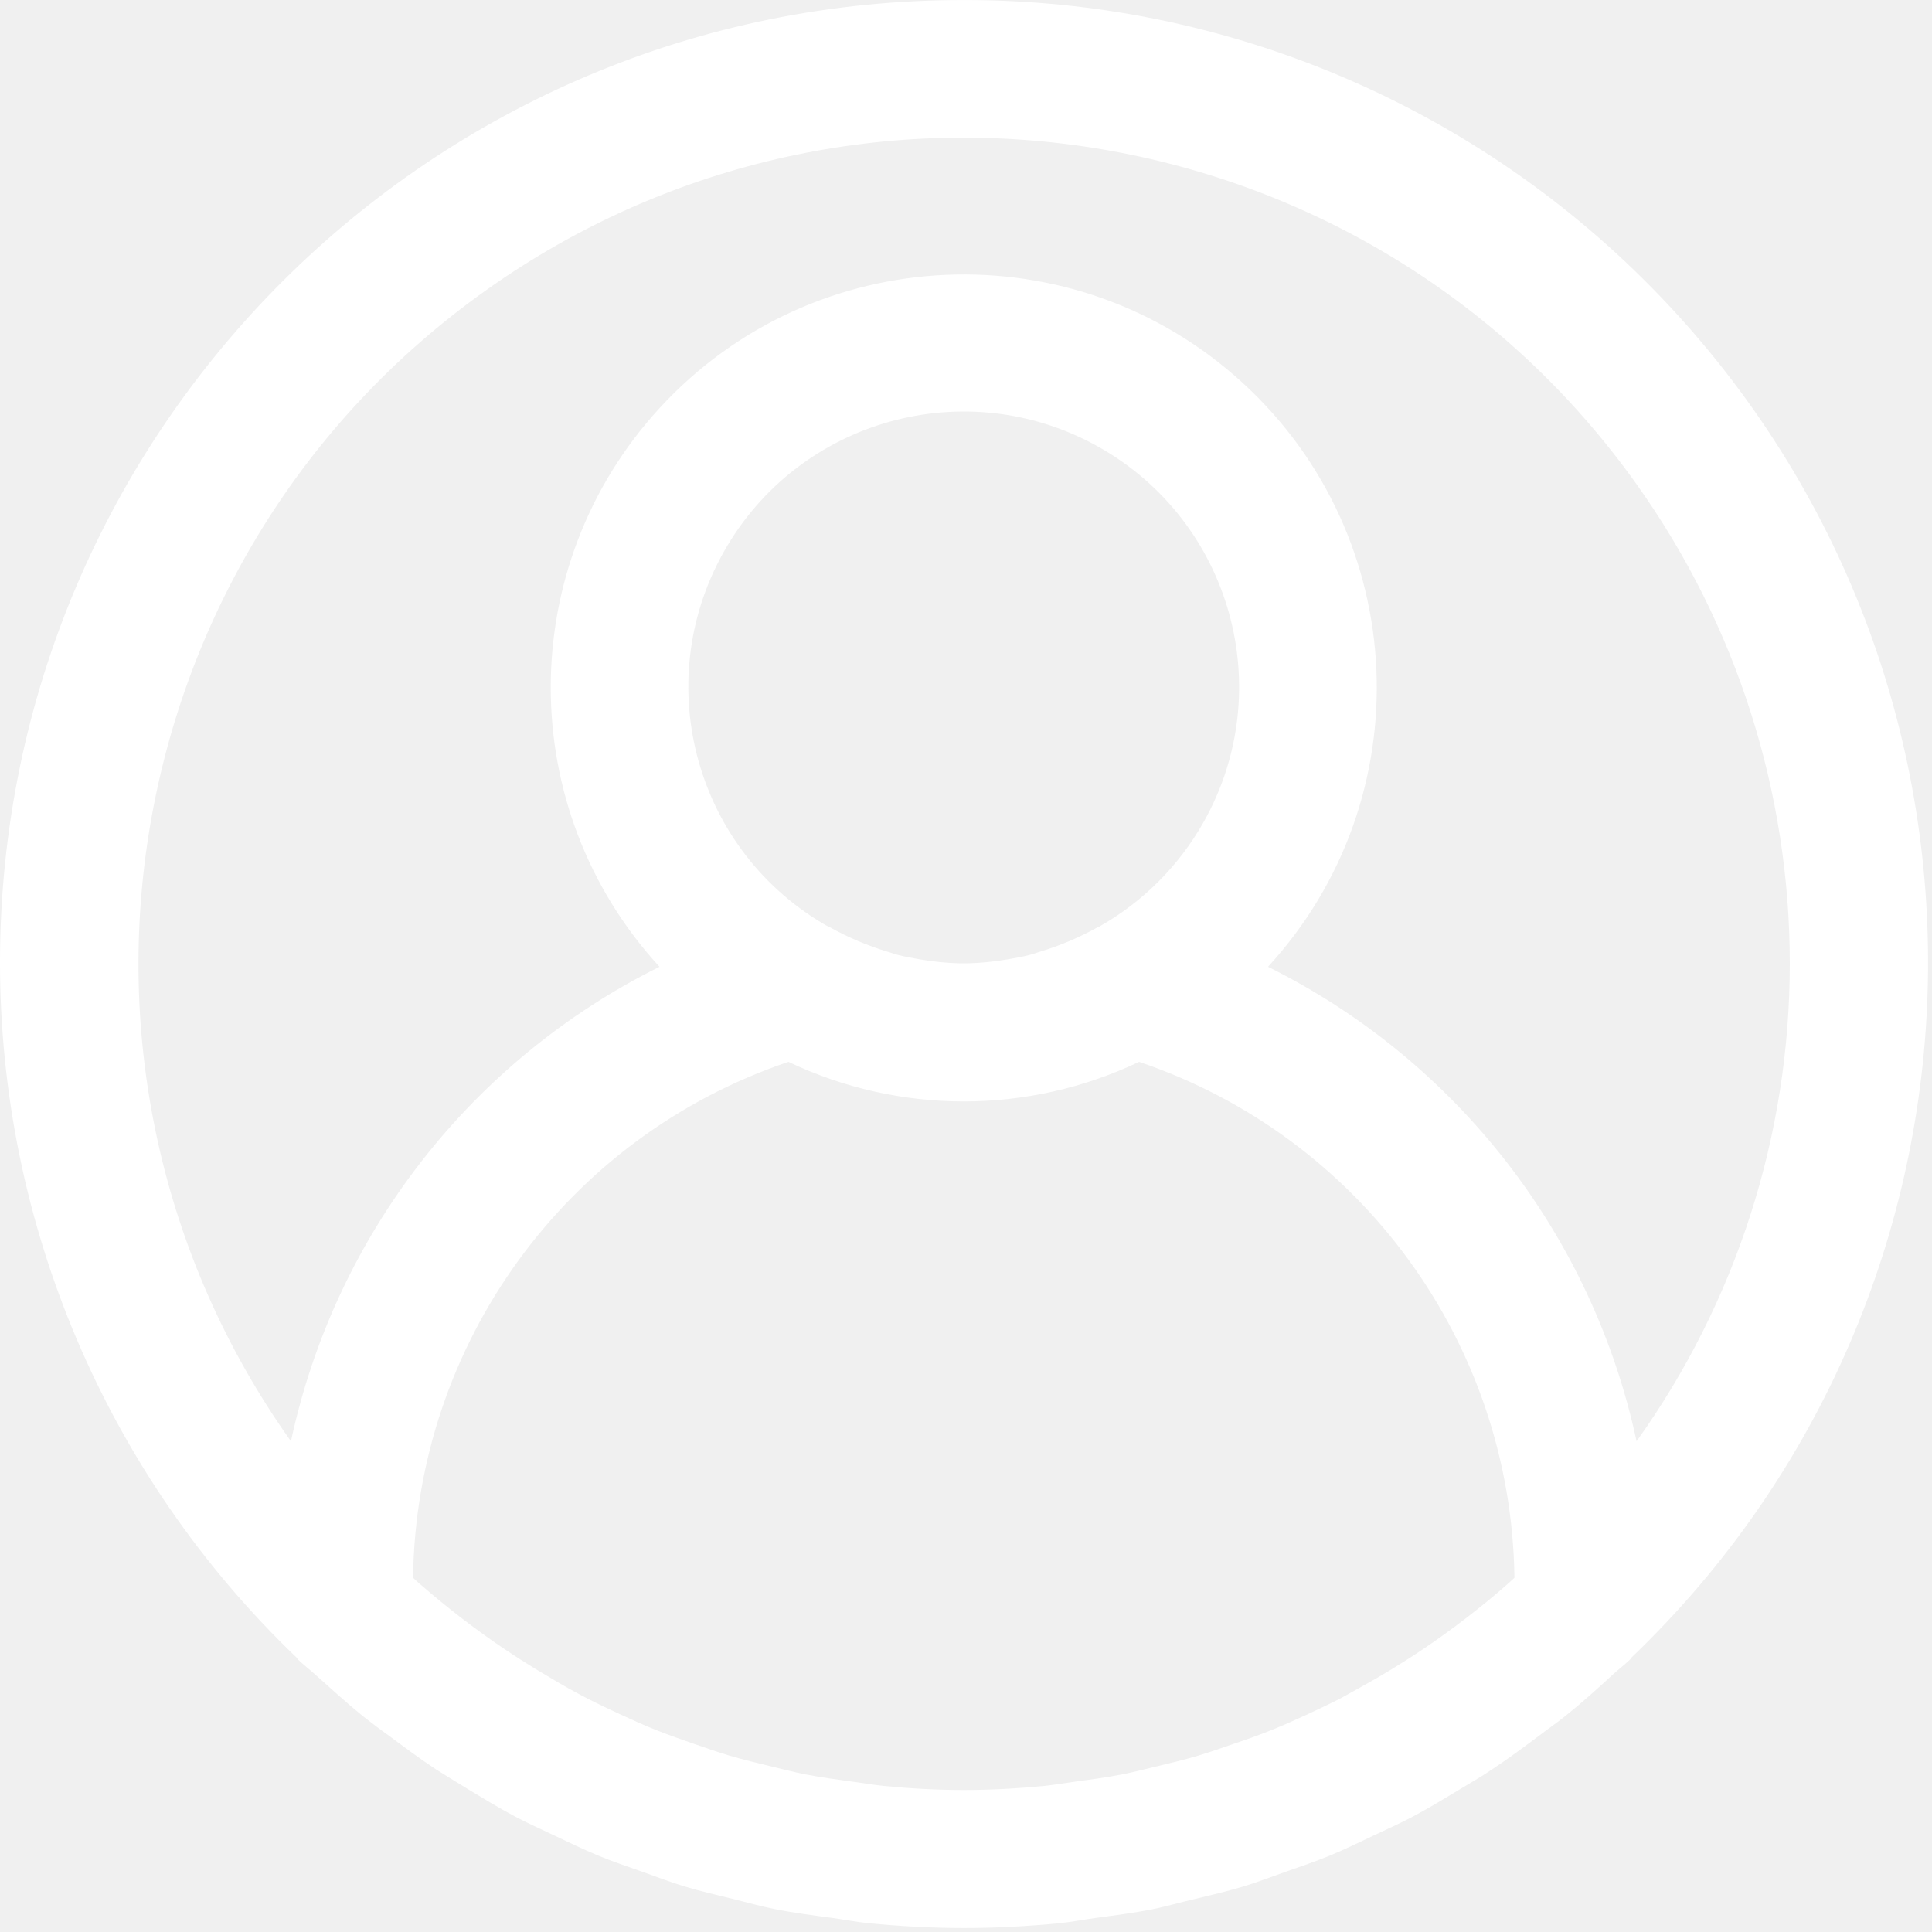
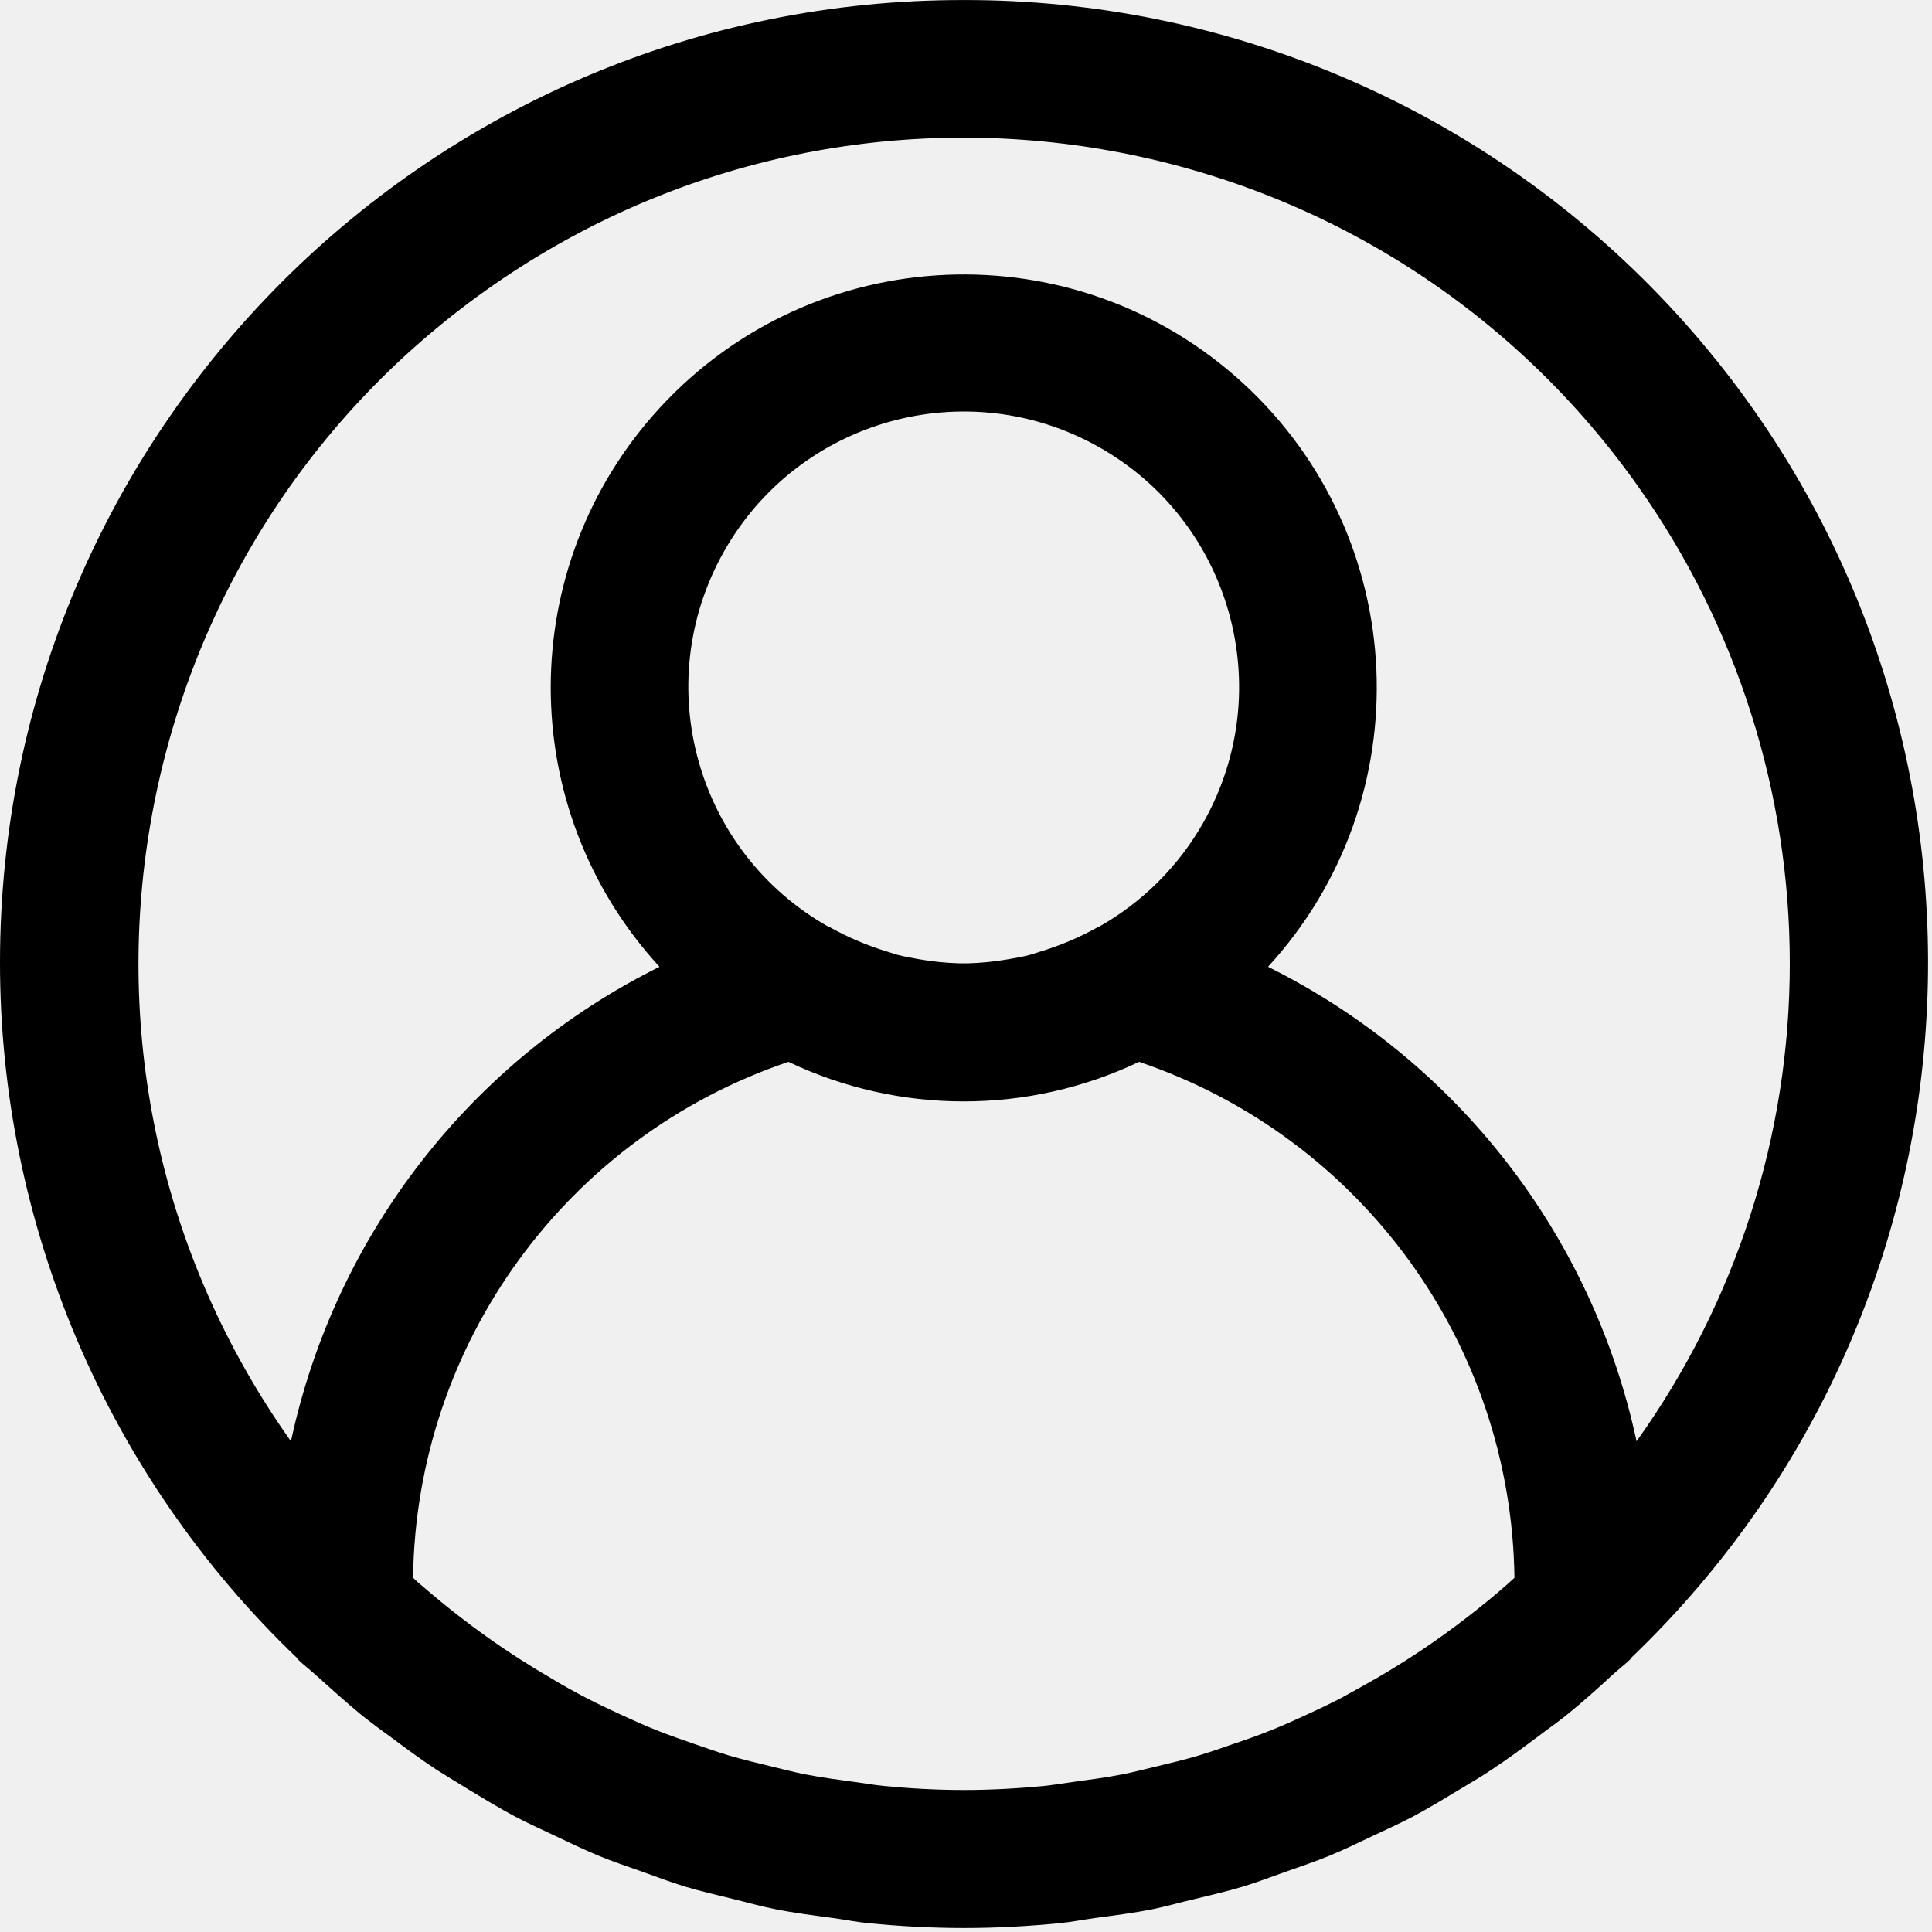
<svg xmlns="http://www.w3.org/2000/svg" width="100%" height="100%" viewBox="0 0 479 479" version="1.1" xml:space="preserve" style="fill-rule:evenodd;clip-rule:evenodd;stroke-linejoin:round;stroke-miterlimit:2;">
-   <path d="M411.703,73.561C366.586,26.468 304.161,-0.109 238.943,0.011C107.145,-0.155 0.166,106.554 0,238.353C-0.082,303.523 26.492,365.891 73.55,410.976C73.687,411.112 73.738,411.317 73.874,411.437C75.256,412.768 76.758,413.895 78.158,415.175C81.998,418.588 85.838,422.121 89.883,425.415C92.05,427.122 94.303,428.828 96.522,430.398C100.345,433.248 104.168,436.098 108.161,438.727C110.875,440.434 113.674,442.14 116.455,443.847C120.141,446.066 123.811,448.301 127.617,450.332C130.843,452.039 134.136,453.506 137.413,455.059C140.997,456.766 144.53,458.472 148.199,460.008C151.868,461.544 155.555,462.739 159.275,464.07C162.995,465.401 166.204,466.63 169.771,467.722C173.799,468.934 177.929,469.872 182.025,470.879C185.438,471.715 188.749,472.671 192.265,473.354C196.975,474.293 201.754,474.89 206.533,475.539C209.486,475.949 212.37,476.529 215.356,476.819C223.173,477.587 231.057,478.014 239.01,478.014C246.963,478.014 254.848,477.587 262.664,476.819C265.651,476.529 268.535,475.949 271.487,475.539C276.266,474.89 281.044,474.293 285.755,473.354C289.168,472.671 292.582,471.647 295.995,470.879C300.091,469.872 304.221,468.933 308.249,467.722C311.816,466.63 315.263,465.299 318.745,464.07C322.227,462.841 326.186,461.51 329.821,460.008C333.456,458.506 337.023,456.748 340.607,455.059C343.884,453.506 347.178,452.038 350.403,450.332C354.209,448.301 357.878,446.065 361.565,443.847C364.347,442.14 367.146,440.587 369.859,438.727C373.853,436.099 377.676,433.249 381.498,430.398C383.717,428.691 385.969,427.155 388.137,425.415C392.182,422.172 396.022,418.725 399.862,415.175C401.261,413.895 402.763,412.769 404.146,411.437C404.282,411.318 404.334,411.113 404.47,410.976C499.644,319.798 502.881,168.732 411.703,73.561ZM373.344,393.107C370.238,395.838 367.029,398.432 363.787,400.941C361.876,402.409 359.964,403.859 358.001,405.259C354.912,407.495 351.772,409.611 348.58,411.642C346.259,413.127 343.887,414.56 341.497,415.96C338.493,417.667 335.438,419.373 332.349,421.08C329.618,422.479 326.836,423.794 324.038,425.091C321.24,426.388 318.15,427.77 315.129,428.982C312.108,430.194 308.9,431.337 305.742,432.395C302.858,433.385 299.974,434.409 297.055,435.279C293.642,436.303 290.075,437.139 286.542,437.993C283.777,438.641 281.047,439.375 278.248,439.922C274.203,440.707 270.073,441.253 265.926,441.816C263.571,442.123 261.233,442.55 258.86,442.789C252.306,443.42 245.667,443.796 238.96,443.796C232.253,443.796 225.614,443.421 219.06,442.789C216.688,442.55 214.35,442.123 211.994,441.816C207.847,441.253 203.717,440.707 199.672,439.922C196.873,439.376 194.142,438.642 191.378,437.993C187.845,437.14 184.329,436.286 180.865,435.279C177.947,434.409 175.062,433.385 172.178,432.395C169.021,431.303 165.863,430.193 162.791,428.982C159.719,427.77 156.818,426.439 153.882,425.091C150.946,423.743 148.301,422.48 145.571,421.08C142.482,419.476 139.427,417.786 136.423,415.96C134.034,414.561 131.661,413.127 129.34,411.642C126.149,409.611 123.008,407.495 119.919,405.259C117.956,403.86 116.045,402.409 114.133,400.941C110.89,398.432 107.682,395.821 104.576,393.107C103.825,392.544 103.142,391.827 102.409,391.178C103.172,333.121 140.469,281.857 195.474,263.263C222.977,276.346 254.909,276.346 282.412,263.263C337.416,281.857 374.713,333.12 375.477,391.178C374.76,391.827 374.077,392.476 373.344,393.107ZM179.43,136.849C197.909,103.985 239.53,92.324 272.394,110.803C305.258,129.282 316.919,170.903 298.44,203.767C292.309,214.671 283.299,223.681 272.394,229.813C272.309,229.813 272.206,229.813 272.104,229.915C267.578,232.434 262.795,234.46 257.836,235.957C256.949,236.213 256.129,236.554 255.191,236.776C253.484,237.22 251.692,237.527 249.934,237.834C246.624,238.413 243.275,238.749 239.916,238.841L237.97,238.841C234.611,238.749 231.262,238.413 227.952,237.834C226.245,237.527 224.436,237.22 222.696,236.776C221.791,236.554 220.989,236.213 220.051,235.957C215.092,234.46 210.309,232.435 205.783,229.915L205.476,229.813C172.612,211.334 160.951,169.713 179.43,136.849ZM405.753,357.336C394.801,306.253 361.163,262.946 314.378,239.696C352.623,198.035 349.853,133.258 308.192,95.013C266.531,56.768 201.754,59.538 163.509,101.199C127.555,140.365 127.555,200.531 163.509,239.696C116.724,262.947 83.086,306.253 72.134,357.336C6.69,265.153 28.366,137.371 120.549,71.927C212.732,6.483 340.514,28.159 405.958,120.342C430.559,154.995 443.765,196.446 443.744,238.944C443.744,281.405 430.46,322.802 405.753,357.336Z" style="fill:white;fill-rule:nonzero;" />
+   <path d="M411.703,73.561C366.586,26.468 304.161,-0.109 238.943,0.011C107.145,-0.155 0.166,106.554 0,238.353C-0.082,303.523 26.492,365.891 73.55,410.976C73.687,411.112 73.738,411.317 73.874,411.437C75.256,412.768 76.758,413.895 78.158,415.175C81.998,418.588 85.838,422.121 89.883,425.415C92.05,427.122 94.303,428.828 96.522,430.398C100.345,433.248 104.168,436.098 108.161,438.727C110.875,440.434 113.674,442.14 116.455,443.847C120.141,446.066 123.811,448.301 127.617,450.332C130.843,452.039 134.136,453.506 137.413,455.059C140.997,456.766 144.53,458.472 148.199,460.008C151.868,461.544 155.555,462.739 159.275,464.07C162.995,465.401 166.204,466.63 169.771,467.722C173.799,468.934 177.929,469.872 182.025,470.879C185.438,471.715 188.749,472.671 192.265,473.354C196.975,474.293 201.754,474.89 206.533,475.539C209.486,475.949 212.37,476.529 215.356,476.819C223.173,477.587 231.057,478.014 239.01,478.014C246.963,478.014 254.848,477.587 262.664,476.819C265.651,476.529 268.535,475.949 271.487,475.539C276.266,474.89 281.044,474.293 285.755,473.354C289.168,472.671 292.582,471.647 295.995,470.879C300.091,469.872 304.221,468.933 308.249,467.722C311.816,466.63 315.263,465.299 318.745,464.07C322.227,462.841 326.186,461.51 329.821,460.008C333.456,458.506 337.023,456.748 340.607,455.059C343.884,453.506 347.178,452.038 350.403,450.332C354.209,448.301 357.878,446.065 361.565,443.847C364.347,442.14 367.146,440.587 369.859,438.727C373.853,436.099 377.676,433.249 381.498,430.398C383.717,428.691 385.969,427.155 388.137,425.415C392.182,422.172 396.022,418.725 399.862,415.175C401.261,413.895 402.763,412.769 404.146,411.437C404.282,411.318 404.334,411.113 404.47,410.976C499.644,319.798 502.881,168.732 411.703,73.561ZM373.344,393.107C370.238,395.838 367.029,398.432 363.787,400.941C361.876,402.409 359.964,403.859 358.001,405.259C354.912,407.495 351.772,409.611 348.58,411.642C346.259,413.127 343.887,414.56 341.497,415.96C338.493,417.667 335.438,419.373 332.349,421.08C329.618,422.479 326.836,423.794 324.038,425.091C321.24,426.388 318.15,427.77 315.129,428.982C312.108,430.194 308.9,431.337 305.742,432.395C302.858,433.385 299.974,434.409 297.055,435.279C293.642,436.303 290.075,437.139 286.542,437.993C283.777,438.641 281.047,439.375 278.248,439.922C274.203,440.707 270.073,441.253 265.926,441.816C263.571,442.123 261.233,442.55 258.86,442.789C252.306,443.42 245.667,443.796 238.96,443.796C232.253,443.796 225.614,443.421 219.06,442.789C216.688,442.55 214.35,442.123 211.994,441.816C207.847,441.253 203.717,440.707 199.672,439.922C196.873,439.376 194.142,438.642 191.378,437.993C187.845,437.14 184.329,436.286 180.865,435.279C177.947,434.409 175.062,433.385 172.178,432.395C169.021,431.303 165.863,430.193 162.791,428.982C159.719,427.77 156.818,426.439 153.882,425.091C150.946,423.743 148.301,422.48 145.571,421.08C142.482,419.476 139.427,417.786 136.423,415.96C134.034,414.561 131.661,413.127 129.34,411.642C126.149,409.611 123.008,407.495 119.919,405.259C117.956,403.86 116.045,402.409 114.133,400.941C110.89,398.432 107.682,395.821 104.576,393.107C103.825,392.544 103.142,391.827 102.409,391.178C103.172,333.121 140.469,281.857 195.474,263.263C222.977,276.346 254.909,276.346 282.412,263.263C337.416,281.857 374.713,333.12 375.477,391.178C374.76,391.827 374.077,392.476 373.344,393.107ZM179.43,136.849C197.909,103.985 239.53,92.324 272.394,110.803C305.258,129.282 316.919,170.903 298.44,203.767C292.309,214.671 283.299,223.681 272.394,229.813C272.309,229.813 272.206,229.813 272.104,229.915C267.578,232.434 262.795,234.46 257.836,235.957C256.949,236.213 256.129,236.554 255.191,236.776C253.484,237.22 251.692,237.527 249.934,237.834C246.624,238.413 243.275,238.749 239.916,238.841L237.97,238.841C234.611,238.749 231.262,238.413 227.952,237.834C226.245,237.527 224.436,237.22 222.696,236.776C221.791,236.554 220.989,236.213 220.051,235.957C215.092,234.46 210.309,232.435 205.783,229.915L205.476,229.813C172.612,211.334 160.951,169.713 179.43,136.849ZM405.753,357.336C394.801,306.253 361.163,262.946 314.378,239.696C352.623,198.035 349.853,133.258 308.192,95.013C266.531,56.768 201.754,59.538 163.509,101.199C127.555,140.365 127.555,200.531 163.509,239.696C116.724,262.947 83.086,306.253 72.134,357.336C6.69,265.153 28.366,137.371 120.549,71.927C212.732,6.483 340.514,28.159 405.958,120.342C430.559,154.995 443.765,196.446 443.744,238.944C443.744,281.405 430.46,322.802 405.753,357.336Z" style="fill-rule:nonzero;" />
</svg>
